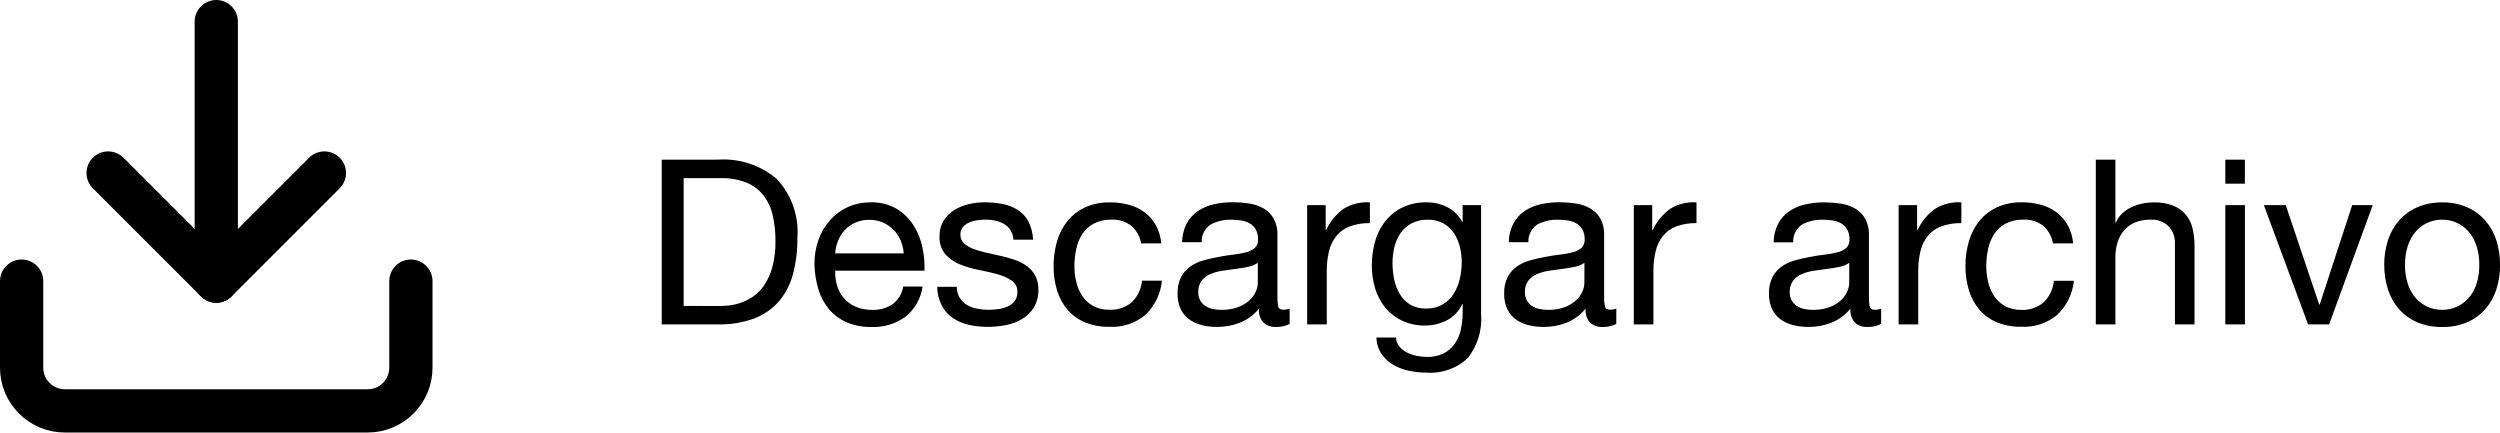
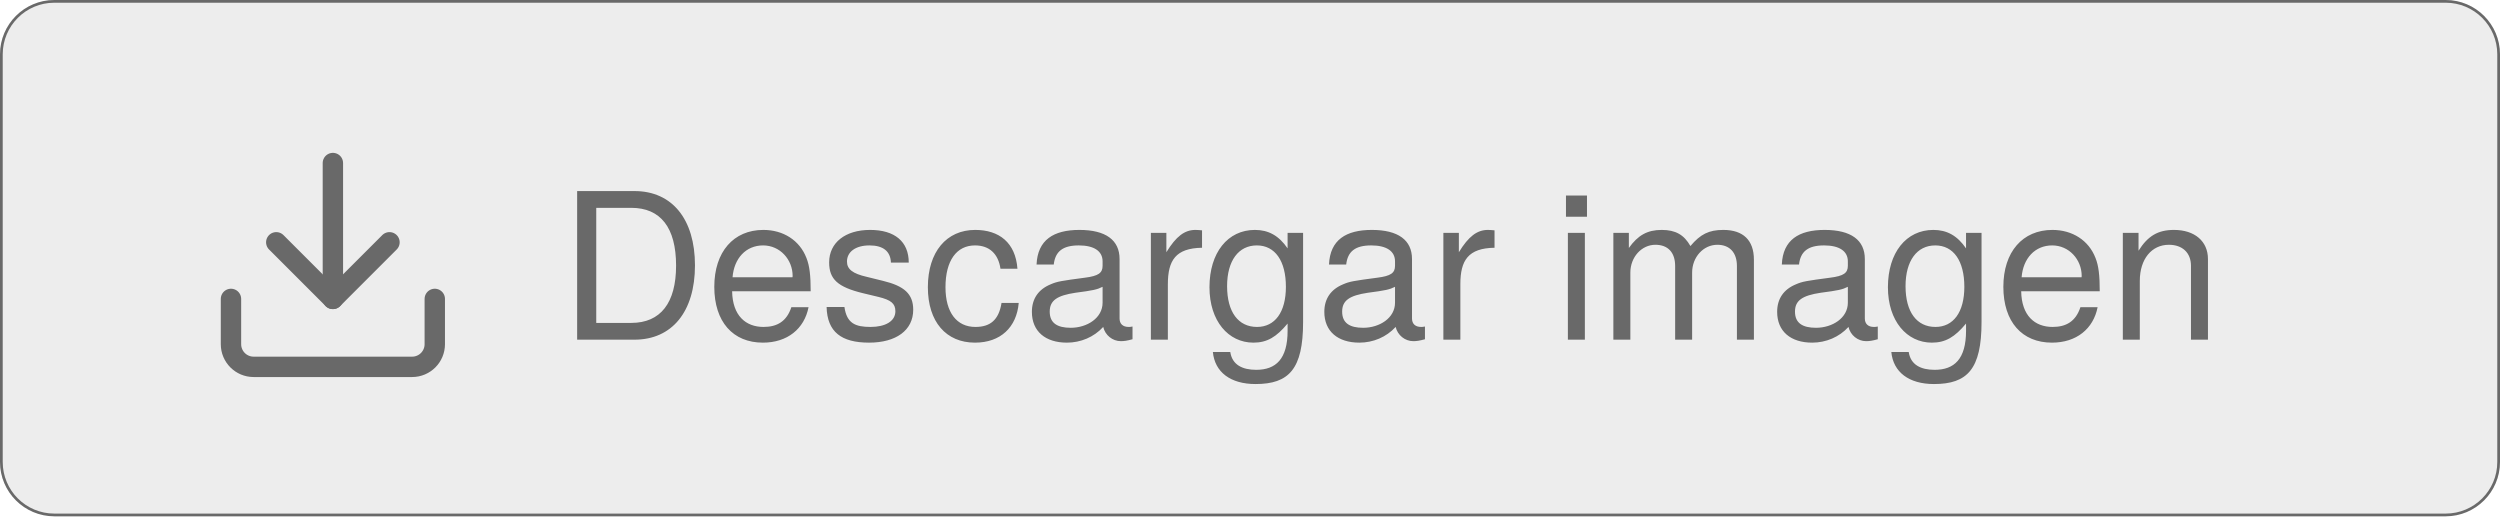
- <svg xmlns="http://www.w3.org/2000/svg" width="173.402" height="30" viewBox="0 0 173.402 30">
-   <g id="Grupo_6" data-name="Grupo 6" transform="translate(-21.35 -751.5)">
-     <g id="Icon_feather-download" data-name="Icon feather-download" transform="translate(18.35 748.5)">
-       <path id="Trazado_1" data-name="Trazado 1" d="M31.5,22.5v6a3,3,0,0,1-3,3H7.5a3,3,0,0,1-3-3v-6" fill="none" stroke="#000" stroke-linecap="round" stroke-linejoin="round" stroke-width="3" />
-       <path id="Trazado_2" data-name="Trazado 2" d="M10.5,15,18,22.5,25.5,15" fill="none" stroke="#000" stroke-linecap="round" stroke-linejoin="round" stroke-width="3" />
-       <path id="Trazado_3" data-name="Trazado 3" d="M18,22.5V4.5" fill="none" stroke="#000" stroke-linecap="round" stroke-linejoin="round" stroke-width="3" />
+ <svg xmlns="http://www.w3.org/2000/svg" width="184" height="38" viewBox="0 0 184 38">
+   <g id="Grupo_11" data-name="Grupo 11" transform="translate(-26 -727)">
+     <g id="Rectángulo_3" data-name="Rectángulo 3" transform="translate(26 727)" fill="#ededed" stroke="#696969" stroke-width="0.2">
+       <rect width="184" height="38" rx="4" stroke="none" />
+       <rect x="0.1" y="0.1" width="183.8" height="37.8" rx="3.9" fill="none" />
    </g>
-     <path id="Trazado_8" data-name="Trazado 8" d="M2.768-1.28v-8.864h2.56a4.683,4.683,0,0,1,1.776.3,2.882,2.882,0,0,1,1.176.864,3.512,3.512,0,0,1,.656,1.376,7.647,7.647,0,0,1,.2,1.832,6.522,6.522,0,0,1-.216,1.8,4.384,4.384,0,0,1-.552,1.24,2.888,2.888,0,0,1-.76.784,3.729,3.729,0,0,1-.856.44,3.59,3.59,0,0,1-.816.192,6.375,6.375,0,0,1-.64.04ZM1.248-11.424V0h3.92A6.857,6.857,0,0,0,7.632-.4,4.3,4.3,0,0,0,9.344-1.56a4.77,4.77,0,0,0,.992-1.872,9.247,9.247,0,0,0,.32-2.552,5.381,5.381,0,0,0-1.424-4.1,5.7,5.7,0,0,0-4.064-1.344Zm16.784,6.5H13.28a2.833,2.833,0,0,1,.208-.9,2.411,2.411,0,0,1,.48-.744,2.2,2.2,0,0,1,.728-.5,2.368,2.368,0,0,1,.952-.184,2.327,2.327,0,0,1,.936.184,2.355,2.355,0,0,1,.736.5,2.331,2.331,0,0,1,.5.744A2.783,2.783,0,0,1,18.032-4.928Zm1.312,2.3H18a1.934,1.934,0,0,1-.728,1.216,2.354,2.354,0,0,1-1.416.4,2.817,2.817,0,0,1-1.168-.224,2.289,2.289,0,0,1-.816-.6,2.337,2.337,0,0,1-.464-.864,3.283,3.283,0,0,1-.128-1.032h6.192a6.586,6.586,0,0,0-.136-1.584,4.585,4.585,0,0,0-.608-1.536,3.623,3.623,0,0,0-1.168-1.16,3.394,3.394,0,0,0-1.832-.456,3.762,3.762,0,0,0-1.56.32,3.666,3.666,0,0,0-1.232.9,4.13,4.13,0,0,0-.808,1.36A4.978,4.978,0,0,0,11.84-4.16a6.631,6.631,0,0,0,.28,1.744,3.806,3.806,0,0,0,.744,1.376,3.391,3.391,0,0,0,1.224.9,4.249,4.249,0,0,0,1.72.32,3.755,3.755,0,0,0,2.336-.7A3.306,3.306,0,0,0,19.344-2.624Zm2.368.016h-1.36a2.993,2.993,0,0,0,.32,1.3,2.407,2.407,0,0,0,.768.864,3.219,3.219,0,0,0,1.1.472,5.819,5.819,0,0,0,1.312.144,6.72,6.72,0,0,0,1.256-.12,3.411,3.411,0,0,0,1.136-.424,2.439,2.439,0,0,0,.816-.8,2.3,2.3,0,0,0,.312-1.248,1.95,1.95,0,0,0-.232-.992,2.071,2.071,0,0,0-.608-.664,3.261,3.261,0,0,0-.864-.424,10.212,10.212,0,0,0-1-.272q-.48-.112-.96-.216a5.538,5.538,0,0,1-.864-.256,1.98,1.98,0,0,1-.632-.384.766.766,0,0,1-.248-.584.807.807,0,0,1,.16-.52,1.144,1.144,0,0,1,.416-.32,2.075,2.075,0,0,1,.568-.168,4.047,4.047,0,0,1,.616-.048,3.088,3.088,0,0,1,.664.072,2.035,2.035,0,0,1,.6.232,1.362,1.362,0,0,1,.448.424,1.377,1.377,0,0,1,.208.664h1.36a3.038,3.038,0,0,0-.32-1.256,2.153,2.153,0,0,0-.728-.8,3,3,0,0,0-1.048-.416,6.531,6.531,0,0,0-1.3-.12,4.568,4.568,0,0,0-1.1.136,3.306,3.306,0,0,0-.992.416,2.289,2.289,0,0,0-.72.728,1.982,1.982,0,0,0-.28,1.072,1.809,1.809,0,0,0,.4,1.248,2.7,2.7,0,0,0,1,.7,6.766,6.766,0,0,0,1.3.384q.7.136,1.3.3a3.4,3.4,0,0,1,1,.44.905.905,0,0,1,.4.8,1,1,0,0,1-.192.632,1.217,1.217,0,0,1-.488.376,2.464,2.464,0,0,1-.648.176,4.979,4.979,0,0,1-.672.048,4.031,4.031,0,0,1-.808-.08,2.267,2.267,0,0,1-.7-.264,1.447,1.447,0,0,1-.5-.5A1.531,1.531,0,0,1,21.712-2.608ZM34.5-5.616H35.9a3.269,3.269,0,0,0-.384-1.272,2.839,2.839,0,0,0-.776-.888,3.215,3.215,0,0,0-1.088-.52,5,5,0,0,0-1.32-.168,4,4,0,0,0-1.712.344,3.417,3.417,0,0,0-1.224.944,4.015,4.015,0,0,0-.728,1.408,6.07,6.07,0,0,0-.24,1.736,5.574,5.574,0,0,0,.248,1.7,3.737,3.737,0,0,0,.736,1.336,3.243,3.243,0,0,0,1.216.864,4.309,4.309,0,0,0,1.672.3,3.594,3.594,0,0,0,2.5-.832,3.809,3.809,0,0,0,1.144-2.368H34.56a2.384,2.384,0,0,1-.7,1.488,2.226,2.226,0,0,1-1.576.528,2.252,2.252,0,0,1-1.1-.256,2.148,2.148,0,0,1-.752-.68,3,3,0,0,1-.424-.968,4.6,4.6,0,0,1-.136-1.12A5.627,5.627,0,0,1,30-5.24a3.029,3.029,0,0,1,.424-1.032,2.2,2.2,0,0,1,.792-.72,2.536,2.536,0,0,1,1.232-.272,2.064,2.064,0,0,1,1.376.432A2.073,2.073,0,0,1,34.5-5.616ZM44.8-.032a1.924,1.924,0,0,1-.976.208,1.17,1.17,0,0,1-.84-.3,1.287,1.287,0,0,1-.312-.968,3.254,3.254,0,0,1-1.3.968,4.31,4.31,0,0,1-1.608.3A4.308,4.308,0,0,1,38.7.048a2.474,2.474,0,0,1-.872-.4,1.92,1.92,0,0,1-.584-.712,2.4,2.4,0,0,1-.216-1.064,2.43,2.43,0,0,1,.24-1.152,2.094,2.094,0,0,1,.632-.728,2.9,2.9,0,0,1,.9-.424q.5-.144,1.032-.24.56-.112,1.064-.168A5.928,5.928,0,0,0,41.776-5a1.48,1.48,0,0,0,.608-.3.742.742,0,0,0,.224-.584,1.357,1.357,0,0,0-.168-.72,1.152,1.152,0,0,0-.432-.416,1.757,1.757,0,0,0-.592-.192,4.471,4.471,0,0,0-.648-.048,2.876,2.876,0,0,0-1.44.328A1.392,1.392,0,0,0,38.7-5.7h-1.36a2.938,2.938,0,0,1,.32-1.3,2.426,2.426,0,0,1,.768-.856,3.222,3.222,0,0,1,1.1-.472,5.788,5.788,0,0,1,1.32-.144,7.743,7.743,0,0,1,1.112.08,2.906,2.906,0,0,1,1,.328,1.917,1.917,0,0,1,.72.7,2.227,2.227,0,0,1,.272,1.168v4.256a3.183,3.183,0,0,0,.056.7q.056.224.376.224a1.347,1.347,0,0,0,.416-.08Zm-2.208-4.24a1.693,1.693,0,0,1-.672.28q-.416.088-.872.144t-.92.128a3.383,3.383,0,0,0-.832.232,1.513,1.513,0,0,0-.6.456,1.277,1.277,0,0,0-.232.808,1.106,1.106,0,0,0,.136.568,1.134,1.134,0,0,0,.352.376,1.477,1.477,0,0,0,.5.208,2.8,2.8,0,0,0,.608.064,3.222,3.222,0,0,0,1.152-.184A2.423,2.423,0,0,0,42-1.656a1.83,1.83,0,0,0,.448-.608,1.538,1.538,0,0,0,.144-.616Zm3.424-4V0h1.36V-3.68a5.655,5.655,0,0,1,.16-1.416,2.714,2.714,0,0,1,.512-1.048,2.194,2.194,0,0,1,.928-.656,3.846,3.846,0,0,1,1.392-.224v-1.44a3.056,3.056,0,0,0-1.824.448,3.684,3.684,0,0,0-1.216,1.488H47.3V-8.272ZM58.08-.7V-8.272H56.8v1.184h-.016A2.421,2.421,0,0,0,55.76-8.12a3.053,3.053,0,0,0-1.44-.344,3.684,3.684,0,0,0-1.808.408,3.508,3.508,0,0,0-1.184,1.04,4.123,4.123,0,0,0-.64,1.408A6.284,6.284,0,0,0,50.5-4.1a5.478,5.478,0,0,0,.232,1.608,3.85,3.85,0,0,0,.7,1.328,3.382,3.382,0,0,0,1.152.9A3.644,3.644,0,0,0,54.192.08,3.306,3.306,0,0,0,55.7-.28a2.286,2.286,0,0,0,1.064-1.128H56.8v.544A5.5,5.5,0,0,1,56.664.4a2.641,2.641,0,0,1-.44.984,2.132,2.132,0,0,1-.768.64,2.522,2.522,0,0,1-1.136.232,3.668,3.668,0,0,1-.7-.072,2.558,2.558,0,0,1-.68-.232,1.692,1.692,0,0,1-.528-.416,1.006,1.006,0,0,1-.232-.624h-1.36a2.138,2.138,0,0,0,.352,1.136,2.534,2.534,0,0,0,.808.752,3.6,3.6,0,0,0,1.088.416,5.627,5.627,0,0,0,1.176.128,3.781,3.781,0,0,0,2.912-1.008A4.356,4.356,0,0,0,58.08-.7Zm-3.808-.4a2.077,2.077,0,0,1-1.12-.28,2.161,2.161,0,0,1-.72-.736,3.186,3.186,0,0,1-.384-1.016,5.7,5.7,0,0,1-.112-1.12,4.667,4.667,0,0,1,.136-1.136,2.816,2.816,0,0,1,.432-.96,2.178,2.178,0,0,1,.76-.664,2.347,2.347,0,0,1,1.12-.248,2.161,2.161,0,0,1,1.088.256,2.119,2.119,0,0,1,.728.68,2.99,2.99,0,0,1,.408.952A4.534,4.534,0,0,1,56.736-4.3,5,5,0,0,1,56.6-3.152a3.364,3.364,0,0,1-.424,1.032,2.231,2.231,0,0,1-.76.736A2.2,2.2,0,0,1,54.272-1.1ZM67.456-.032a1.924,1.924,0,0,1-.976.208,1.17,1.17,0,0,1-.84-.3,1.287,1.287,0,0,1-.312-.968,3.254,3.254,0,0,1-1.3.968,4.31,4.31,0,0,1-1.608.3A4.308,4.308,0,0,1,61.352.048a2.474,2.474,0,0,1-.872-.4,1.92,1.92,0,0,1-.584-.712,2.4,2.4,0,0,1-.216-1.064,2.43,2.43,0,0,1,.24-1.152,2.094,2.094,0,0,1,.632-.728,2.9,2.9,0,0,1,.9-.424q.5-.144,1.032-.24.56-.112,1.064-.168A5.928,5.928,0,0,0,64.432-5a1.48,1.48,0,0,0,.608-.3.742.742,0,0,0,.224-.584,1.357,1.357,0,0,0-.168-.72,1.152,1.152,0,0,0-.432-.416,1.757,1.757,0,0,0-.592-.192,4.471,4.471,0,0,0-.648-.048,2.876,2.876,0,0,0-1.44.328A1.392,1.392,0,0,0,61.36-5.7H60a2.938,2.938,0,0,1,.32-1.3,2.426,2.426,0,0,1,.768-.856,3.222,3.222,0,0,1,1.1-.472,5.788,5.788,0,0,1,1.32-.144,7.743,7.743,0,0,1,1.112.08,2.906,2.906,0,0,1,1,.328,1.917,1.917,0,0,1,.72.7,2.227,2.227,0,0,1,.272,1.168v4.256a3.183,3.183,0,0,0,.056.7q.056.224.376.224a1.347,1.347,0,0,0,.416-.08Zm-2.208-4.24a1.693,1.693,0,0,1-.672.28q-.416.088-.872.144t-.92.128a3.383,3.383,0,0,0-.832.232,1.513,1.513,0,0,0-.6.456,1.277,1.277,0,0,0-.232.808,1.106,1.106,0,0,0,.136.568,1.134,1.134,0,0,0,.352.376,1.477,1.477,0,0,0,.5.208,2.8,2.8,0,0,0,.608.064,3.222,3.222,0,0,0,1.152-.184,2.423,2.423,0,0,0,.784-.464,1.83,1.83,0,0,0,.448-.608,1.538,1.538,0,0,0,.144-.616Zm3.424-4V0h1.36V-3.68a5.655,5.655,0,0,1,.16-1.416A2.714,2.714,0,0,1,70.7-6.144a2.194,2.194,0,0,1,.928-.656,3.847,3.847,0,0,1,1.392-.224v-1.44a3.056,3.056,0,0,0-1.824.448,3.684,3.684,0,0,0-1.216,1.488h-.032V-8.272ZM85.824-.032a1.924,1.924,0,0,1-.976.208,1.17,1.17,0,0,1-.84-.3,1.287,1.287,0,0,1-.312-.968,3.254,3.254,0,0,1-1.3.968,4.31,4.31,0,0,1-1.608.3A4.308,4.308,0,0,1,79.72.048a2.474,2.474,0,0,1-.872-.4,1.92,1.92,0,0,1-.584-.712,2.4,2.4,0,0,1-.216-1.064,2.43,2.43,0,0,1,.24-1.152,2.094,2.094,0,0,1,.632-.728,2.9,2.9,0,0,1,.9-.424q.5-.144,1.032-.24.56-.112,1.064-.168A5.928,5.928,0,0,0,82.8-5a1.48,1.48,0,0,0,.608-.3.742.742,0,0,0,.224-.584,1.357,1.357,0,0,0-.168-.72,1.152,1.152,0,0,0-.432-.416,1.757,1.757,0,0,0-.592-.192,4.471,4.471,0,0,0-.648-.048,2.876,2.876,0,0,0-1.44.328,1.392,1.392,0,0,0-.624,1.24h-1.36a2.938,2.938,0,0,1,.32-1.3,2.426,2.426,0,0,1,.768-.856,3.222,3.222,0,0,1,1.1-.472,5.788,5.788,0,0,1,1.32-.144,7.743,7.743,0,0,1,1.112.08,2.906,2.906,0,0,1,1,.328,1.917,1.917,0,0,1,.72.7,2.227,2.227,0,0,1,.272,1.168v4.256a3.183,3.183,0,0,0,.056.7q.056.224.376.224a1.347,1.347,0,0,0,.416-.08Zm-2.208-4.24a1.693,1.693,0,0,1-.672.28q-.416.088-.872.144t-.92.128a3.383,3.383,0,0,0-.832.232,1.514,1.514,0,0,0-.6.456,1.277,1.277,0,0,0-.232.808,1.106,1.106,0,0,0,.136.568,1.134,1.134,0,0,0,.352.376,1.477,1.477,0,0,0,.5.208,2.8,2.8,0,0,0,.608.064,3.222,3.222,0,0,0,1.152-.184,2.423,2.423,0,0,0,.784-.464,1.83,1.83,0,0,0,.448-.608,1.538,1.538,0,0,0,.144-.616Zm3.424-4V0H88.4V-3.68A5.655,5.655,0,0,1,88.56-5.1a2.714,2.714,0,0,1,.512-1.048A2.194,2.194,0,0,1,90-6.8a3.847,3.847,0,0,1,1.392-.224v-1.44a3.056,3.056,0,0,0-1.824.448,3.684,3.684,0,0,0-1.216,1.488H88.32V-8.272Zm10.7,2.656h1.408a3.269,3.269,0,0,0-.384-1.272,2.839,2.839,0,0,0-.776-.888A3.214,3.214,0,0,0,96.9-8.3a5,5,0,0,0-1.32-.168,4,4,0,0,0-1.712.344,3.417,3.417,0,0,0-1.224.944,4.015,4.015,0,0,0-.728,1.408,6.07,6.07,0,0,0-.24,1.736,5.574,5.574,0,0,0,.248,1.7,3.737,3.737,0,0,0,.736,1.336,3.243,3.243,0,0,0,1.216.864,4.309,4.309,0,0,0,1.672.3,3.594,3.594,0,0,0,2.5-.832A3.809,3.809,0,0,0,99.2-3.024H97.808a2.384,2.384,0,0,1-.7,1.488,2.226,2.226,0,0,1-1.576.528,2.252,2.252,0,0,1-1.1-.256,2.148,2.148,0,0,1-.752-.68,3,3,0,0,1-.424-.968,4.6,4.6,0,0,1-.136-1.12,5.626,5.626,0,0,1,.128-1.208,3.029,3.029,0,0,1,.424-1.032,2.2,2.2,0,0,1,.792-.72A2.536,2.536,0,0,1,95.7-7.264a2.064,2.064,0,0,1,1.376.432A2.073,2.073,0,0,1,97.744-5.616Zm2.976-5.808V0h1.36V-4.672a3.351,3.351,0,0,1,.152-1.032,2.344,2.344,0,0,1,.456-.824,2.025,2.025,0,0,1,.76-.544,2.772,2.772,0,0,1,1.08-.192,1.665,1.665,0,0,1,1.232.448,1.643,1.643,0,0,1,.448,1.216V0h1.36V-5.44a5.119,5.119,0,0,0-.136-1.224,2.318,2.318,0,0,0-.472-.952,2.236,2.236,0,0,0-.88-.624,3.59,3.59,0,0,0-1.36-.224,3.8,3.8,0,0,0-.76.08,3.361,3.361,0,0,0-.752.248,2.546,2.546,0,0,0-.648.432,1.809,1.809,0,0,0-.448.648h-.032v-4.368ZM111.056-9.76v-1.664H109.7V-9.76ZM109.7-8.272V0h1.36V-8.272ZM116.9,0l3.024-8.272H118.5l-2.256,6.9h-.032l-2.32-6.9h-1.52L115.44,0Zm5.264-4.128a4.115,4.115,0,0,1,.2-1.336,2.883,2.883,0,0,1,.552-.984,2.351,2.351,0,0,1,.824-.608,2.452,2.452,0,0,1,1-.208,2.452,2.452,0,0,1,1,.208,2.351,2.351,0,0,1,.824.608,2.883,2.883,0,0,1,.552.984,4.115,4.115,0,0,1,.2,1.336,4.115,4.115,0,0,1-.2,1.336,2.8,2.8,0,0,1-.552.976,2.4,2.4,0,0,1-.824.6,2.452,2.452,0,0,1-1,.208,2.452,2.452,0,0,1-1-.208,2.4,2.4,0,0,1-.824-.6,2.8,2.8,0,0,1-.552-.976A4.115,4.115,0,0,1,122.16-4.128Zm-1.44,0a5.434,5.434,0,0,0,.256,1.7,3.871,3.871,0,0,0,.768,1.368,3.533,3.533,0,0,0,1.264.912,4.286,4.286,0,0,0,1.728.328,4.272,4.272,0,0,0,1.736-.328,3.55,3.55,0,0,0,1.256-.912,3.872,3.872,0,0,0,.768-1.368,5.434,5.434,0,0,0,.256-1.7,5.509,5.509,0,0,0-.256-1.7,3.861,3.861,0,0,0-.768-1.376,3.636,3.636,0,0,0-1.256-.92,4.183,4.183,0,0,0-1.736-.336,4.2,4.2,0,0,0-1.728.336,3.618,3.618,0,0,0-1.264.92,3.861,3.861,0,0,0-.768,1.376A5.509,5.509,0,0,0,120.72-4.128Z" transform="translate(66 774)" />
+     <g id="Grupo_10" data-name="Grupo 10" transform="translate(6)">
+       <g id="Icon_feather-download" data-name="Icon feather-download" transform="translate(32.5 734.5)">
+         <path id="Trazado_1" data-name="Trazado 1" d="M19.5,22.5v3.333A1.667,1.667,0,0,1,17.833,27.5H6.167A1.667,1.667,0,0,1,4.5,25.833V22.5" transform="translate(0 -8)" fill="none" stroke="#696969" stroke-linecap="round" stroke-linejoin="round" stroke-width="1.5" />
+         <path id="Trazado_2" data-name="Trazado 2" d="M10.5,15l4.167,4.167L18.833,15" transform="translate(-2.667 -4.667)" fill="none" stroke="#696969" stroke-linecap="round" stroke-linejoin="round" stroke-width="1.5" />
+         <path id="Trazado_3" data-name="Trazado 3" d="M18,14.5V4.5" transform="translate(-6)" fill="none" stroke="#696969" stroke-linecap="round" stroke-linejoin="round" stroke-width="1.5" />
+       </g>
+       <text id="Descargar_imagen" data-name="Descargar imagen" transform="translate(61.15 752)" fill="#696969" font-size="15" font-family="HelveticaNeue-Medium, Helvetica Neue" font-weight="500">
+         <tspan x="0" y="0">Descargar imagen</tspan>
+       </text>
+     </g>
  </g>
</svg>
